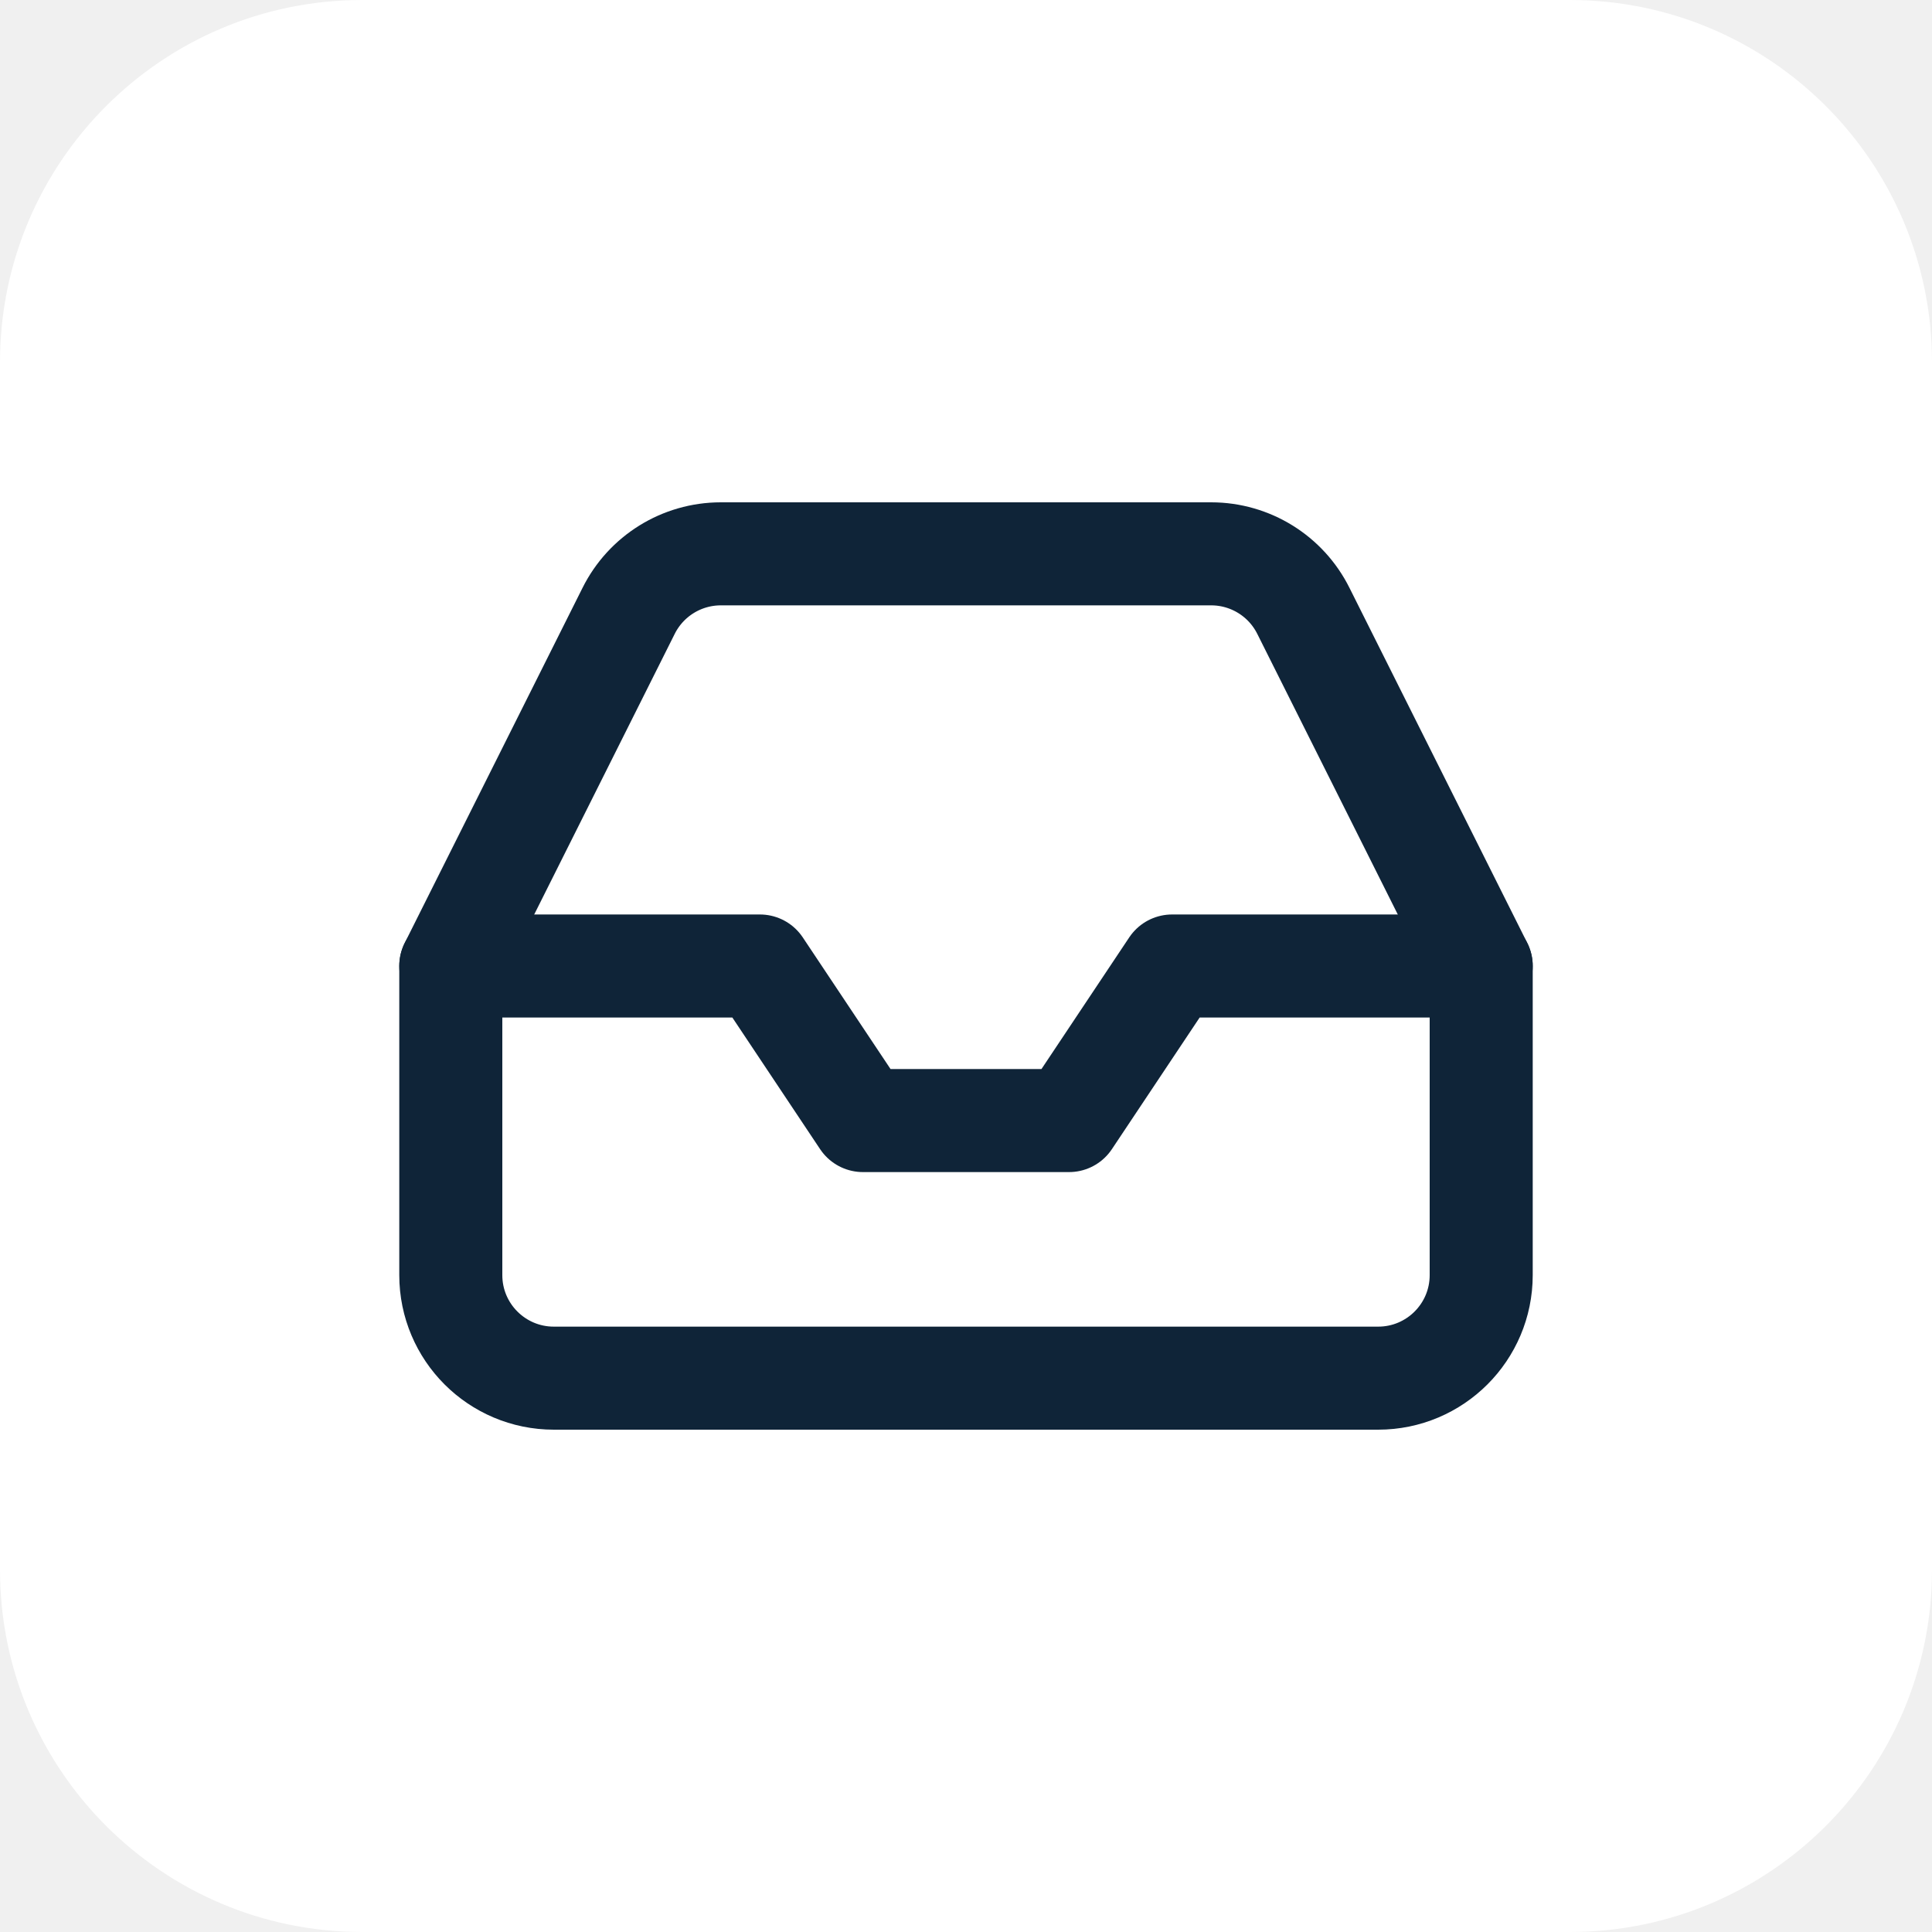
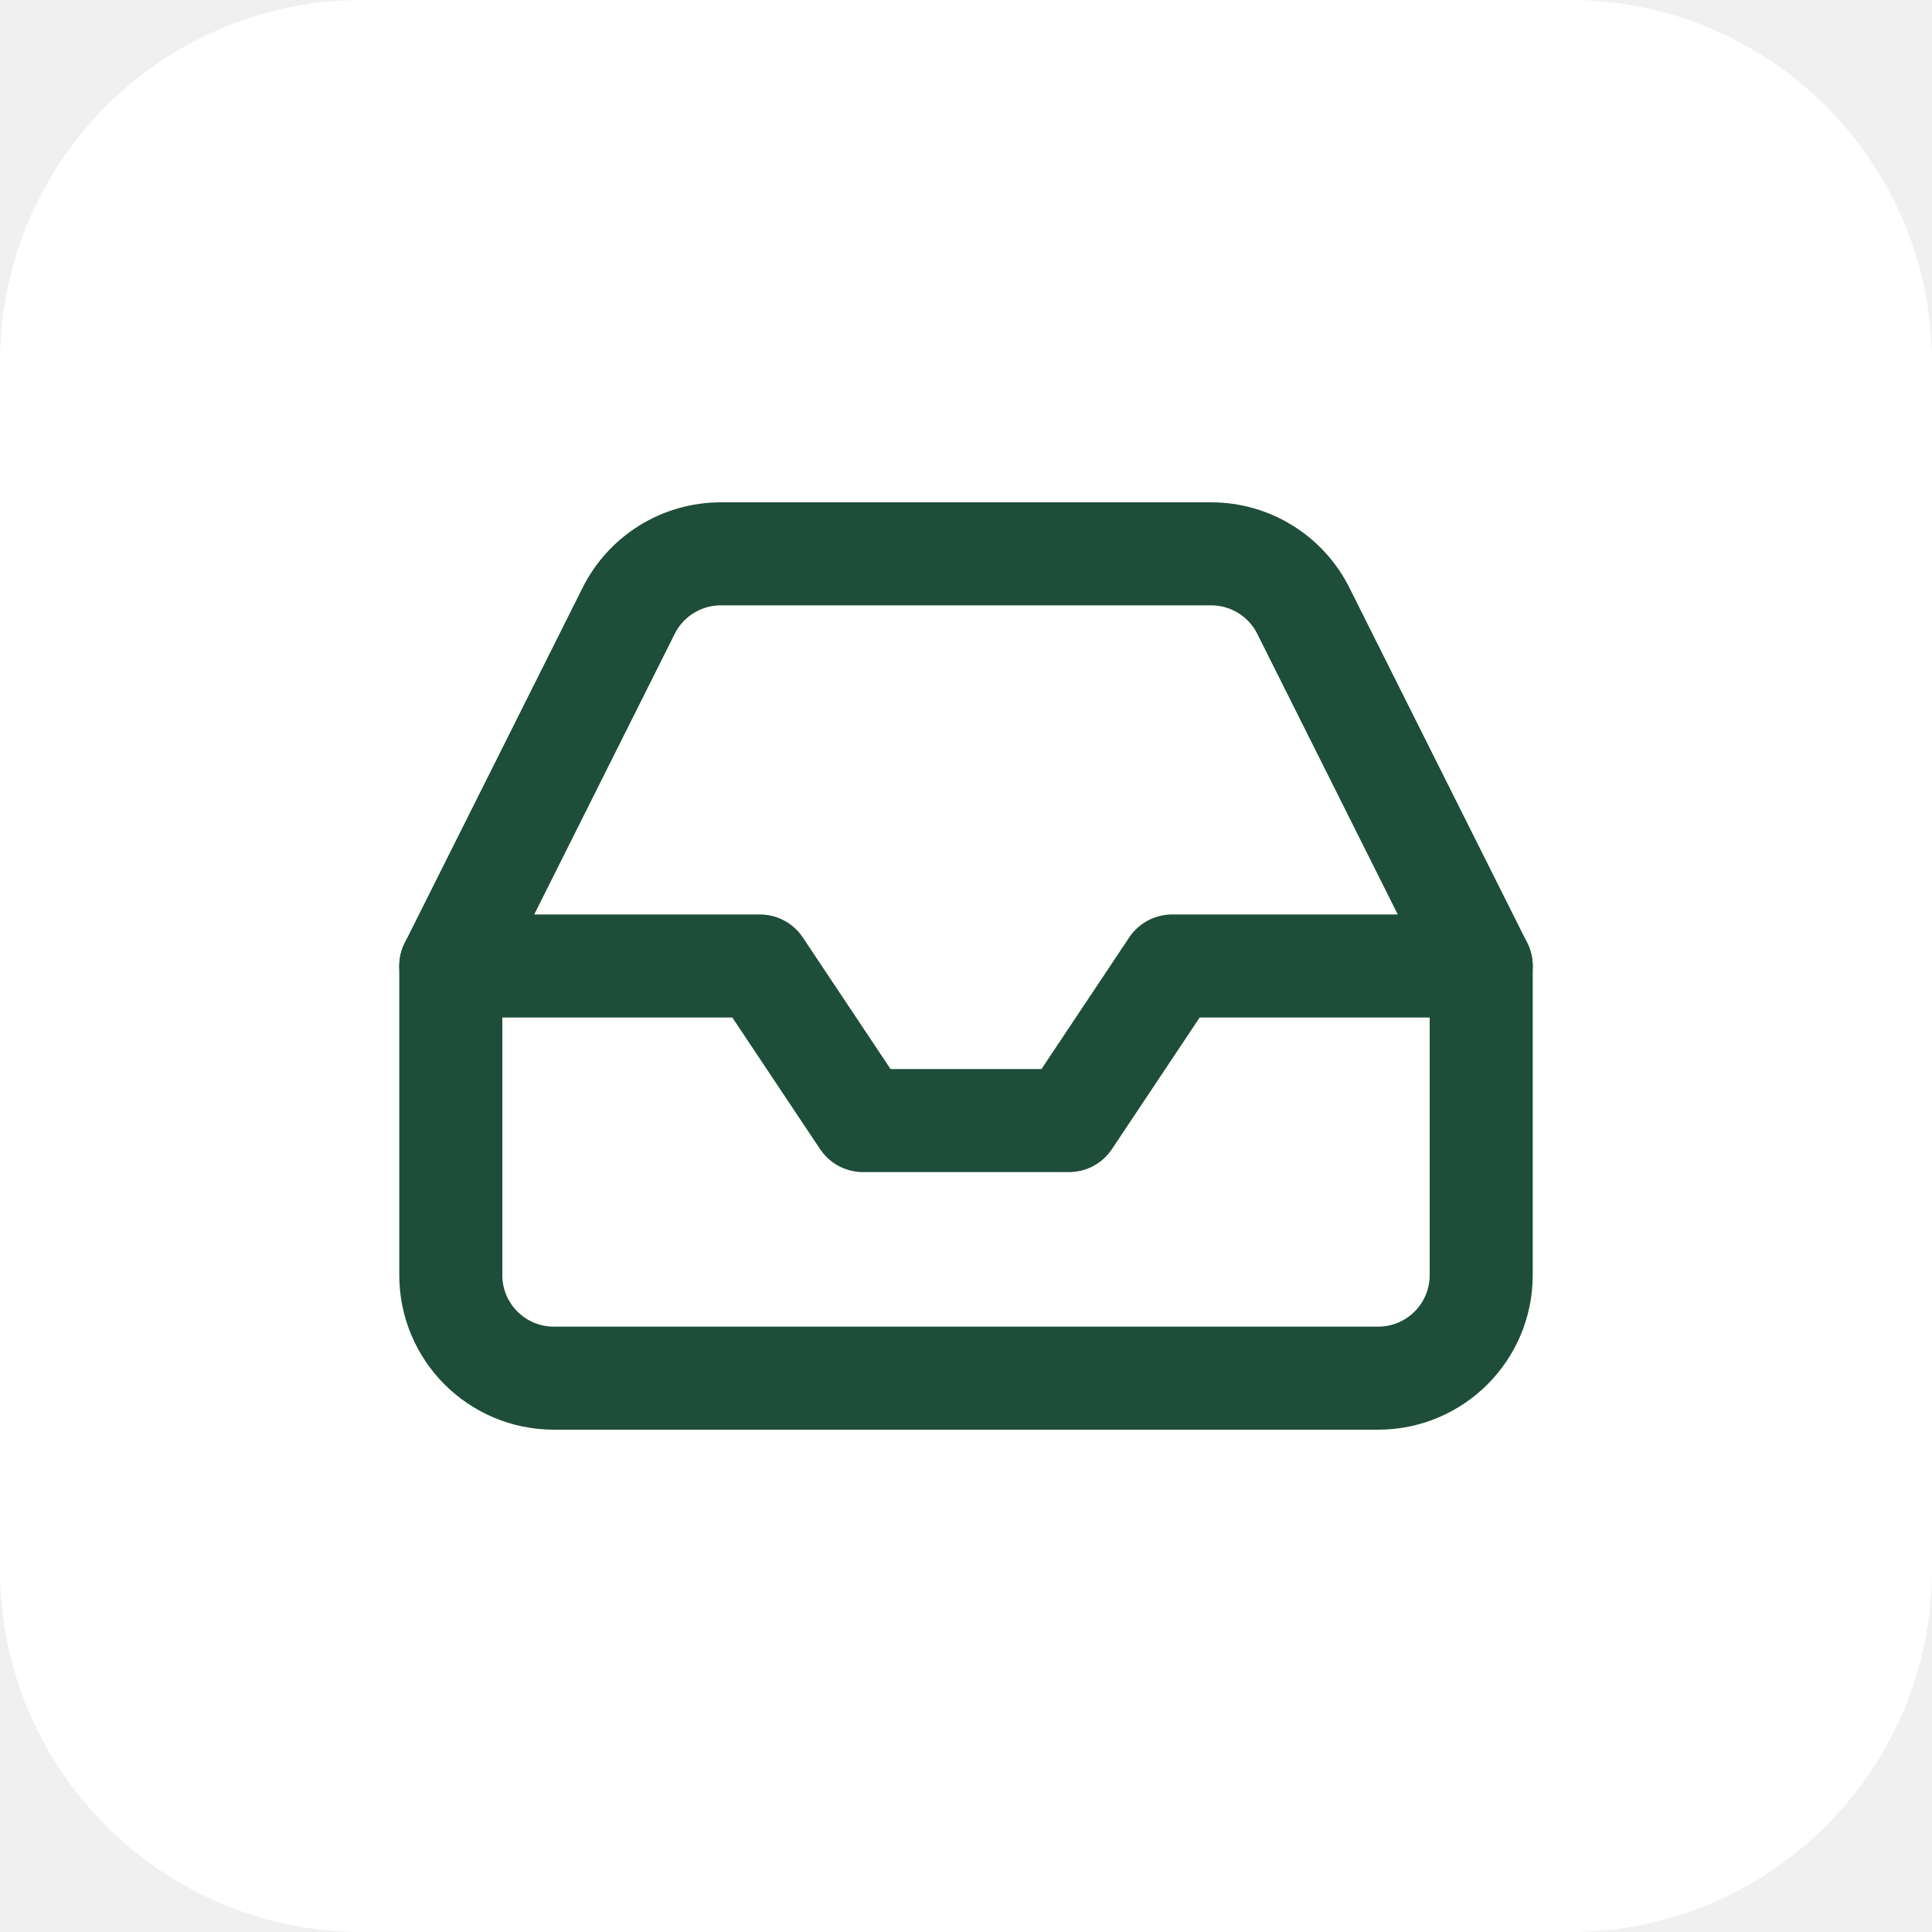
<svg xmlns="http://www.w3.org/2000/svg" width="32" height="32" viewBox="0 0 32 32" fill="none">
  <rect width="32" height="32" rx="6" fill="#ffffff" />
-   <g transform="translate(5.76 5.76) scale(0.8533333)" stroke="#0f2438" stroke-width="2" stroke-linecap="round" stroke-linejoin="round" fill="none">
+   <g transform="translate(5.76 5.76) scale(0.8533333)" stroke="#1e4d3a" stroke-width="2" stroke-linecap="round" stroke-linejoin="round" fill="none">
    <polyline points="22 12 16 12 14 15 10 15 8 12 2 12" />
    <path d="M5.45 5.11 2 12v6a2 2 0 0 0 2 2h16a2 2 0 0 0 2-2v-6l-3.45-6.89A2 2 0 0 0 16.76 4H7.24a2 2 0 0 0-1.79 1.11z" />
  </g>
</svg>
